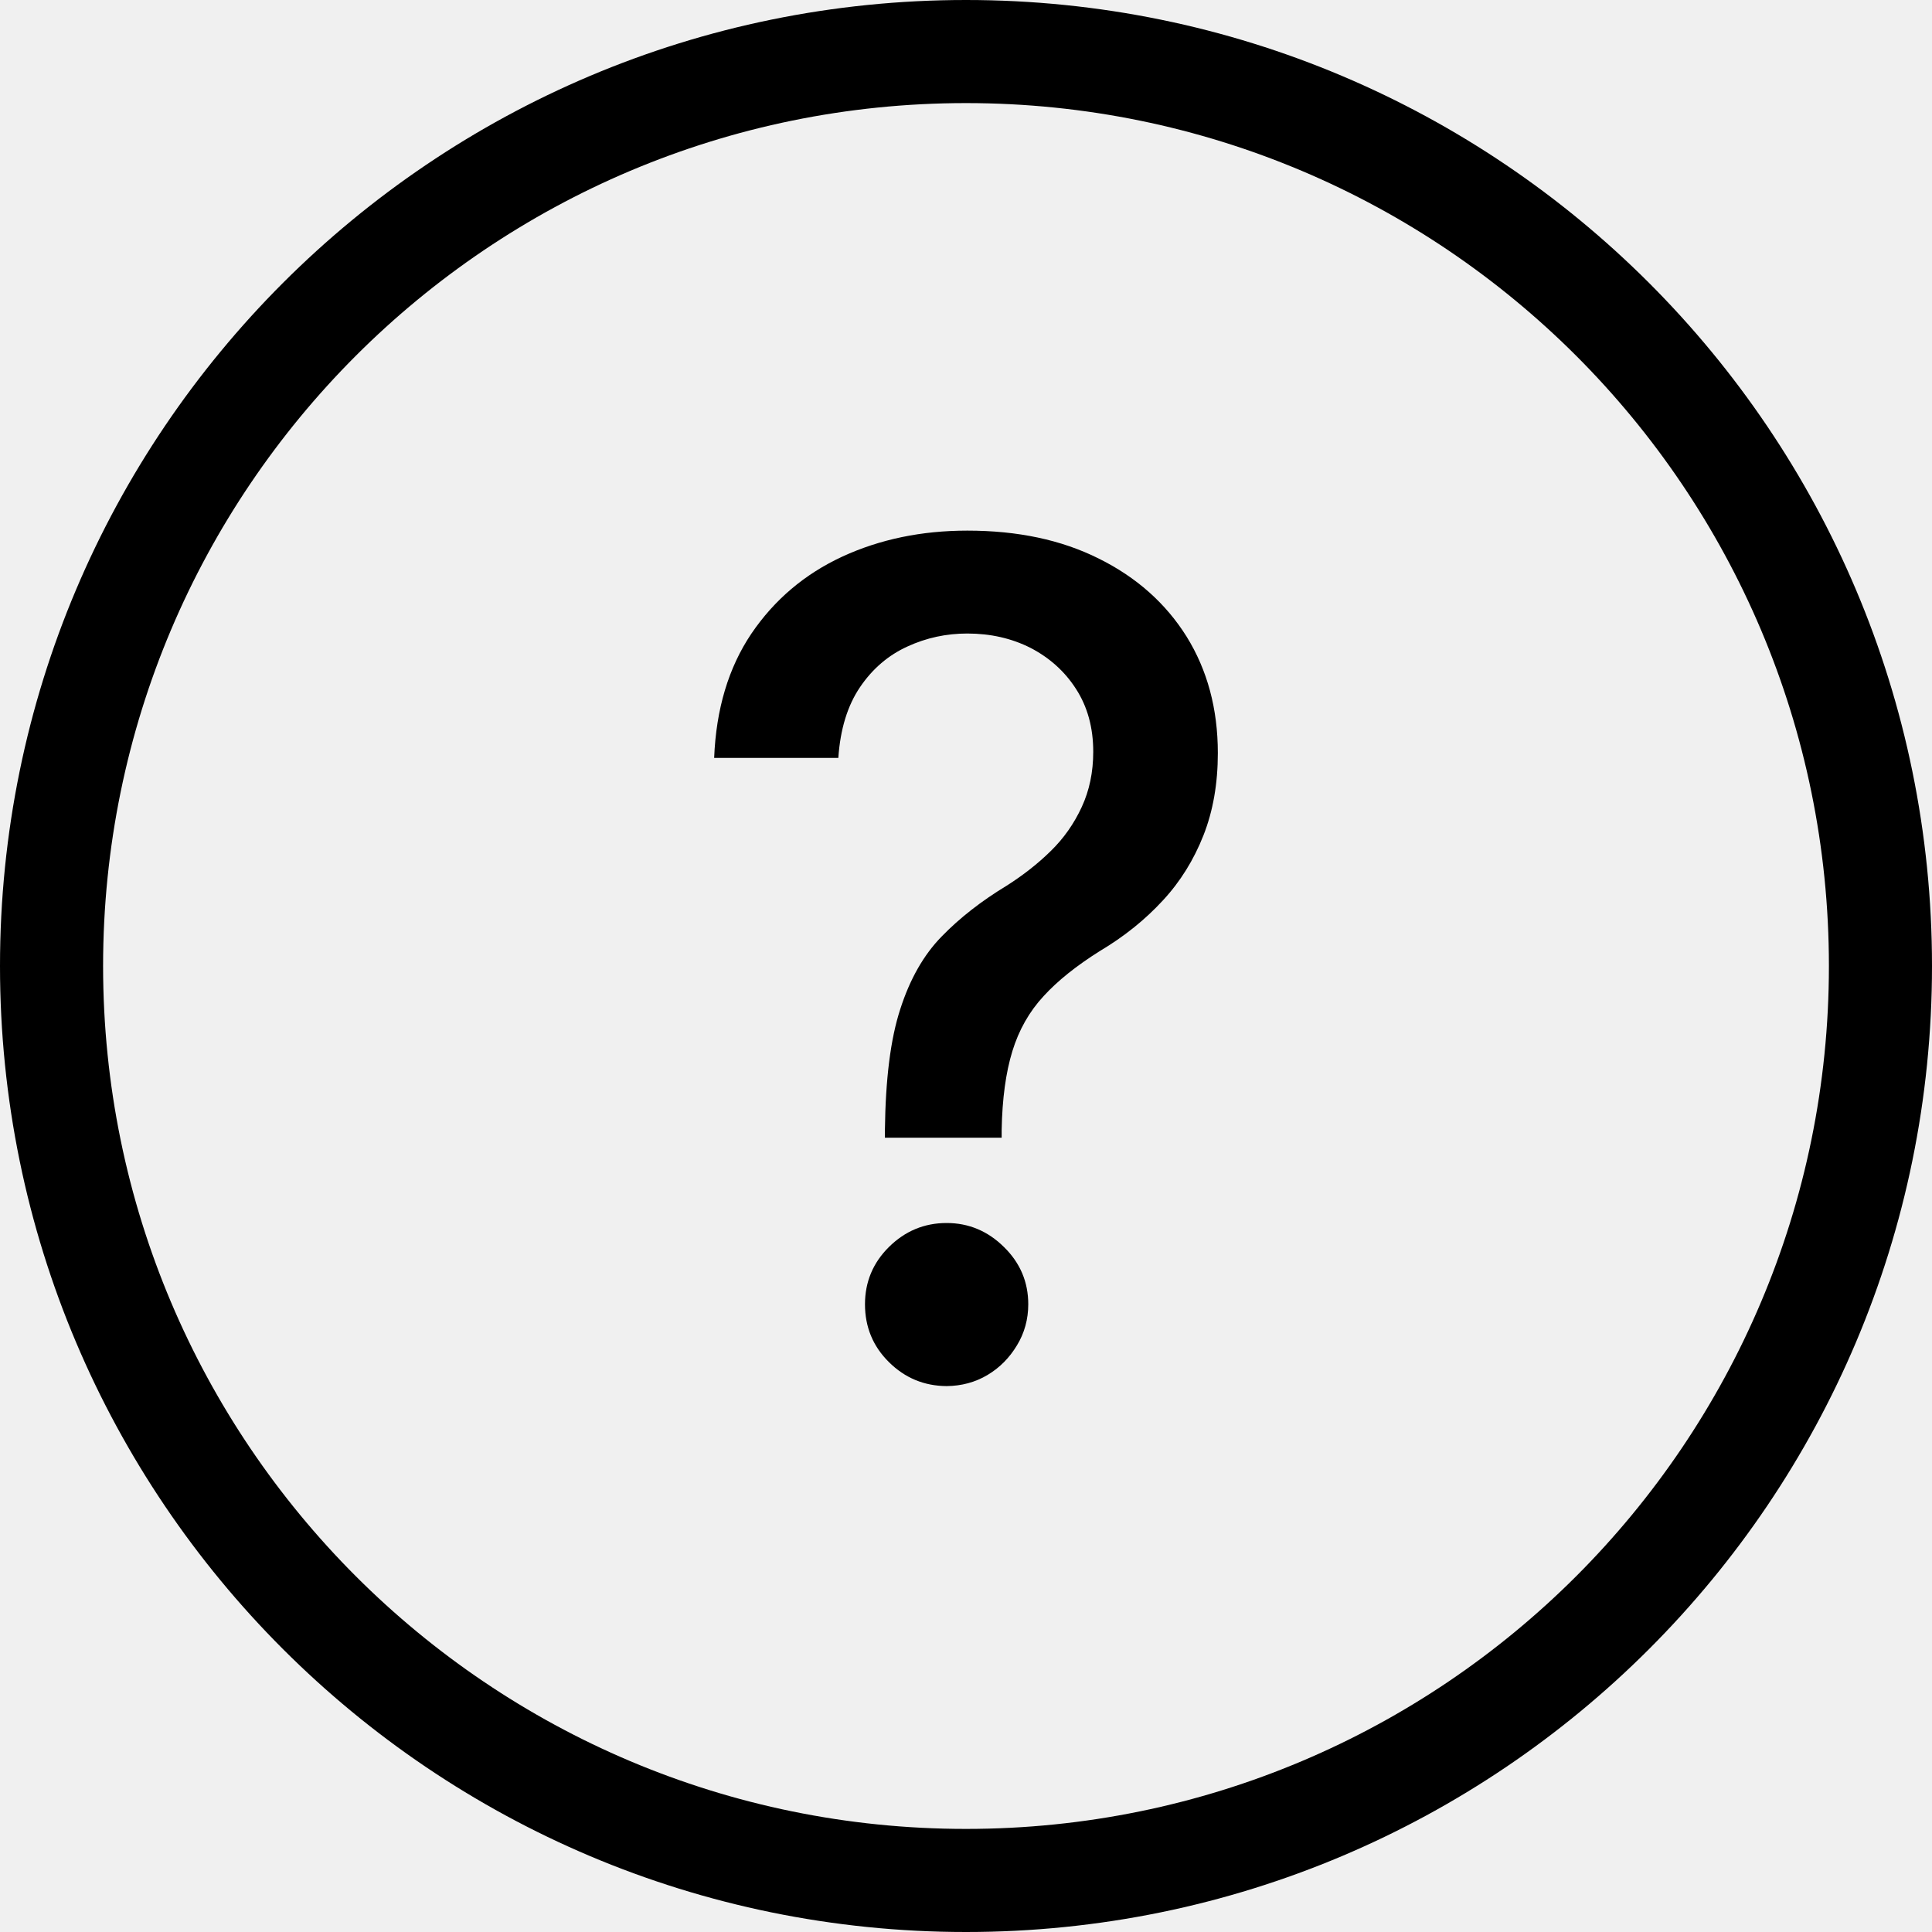
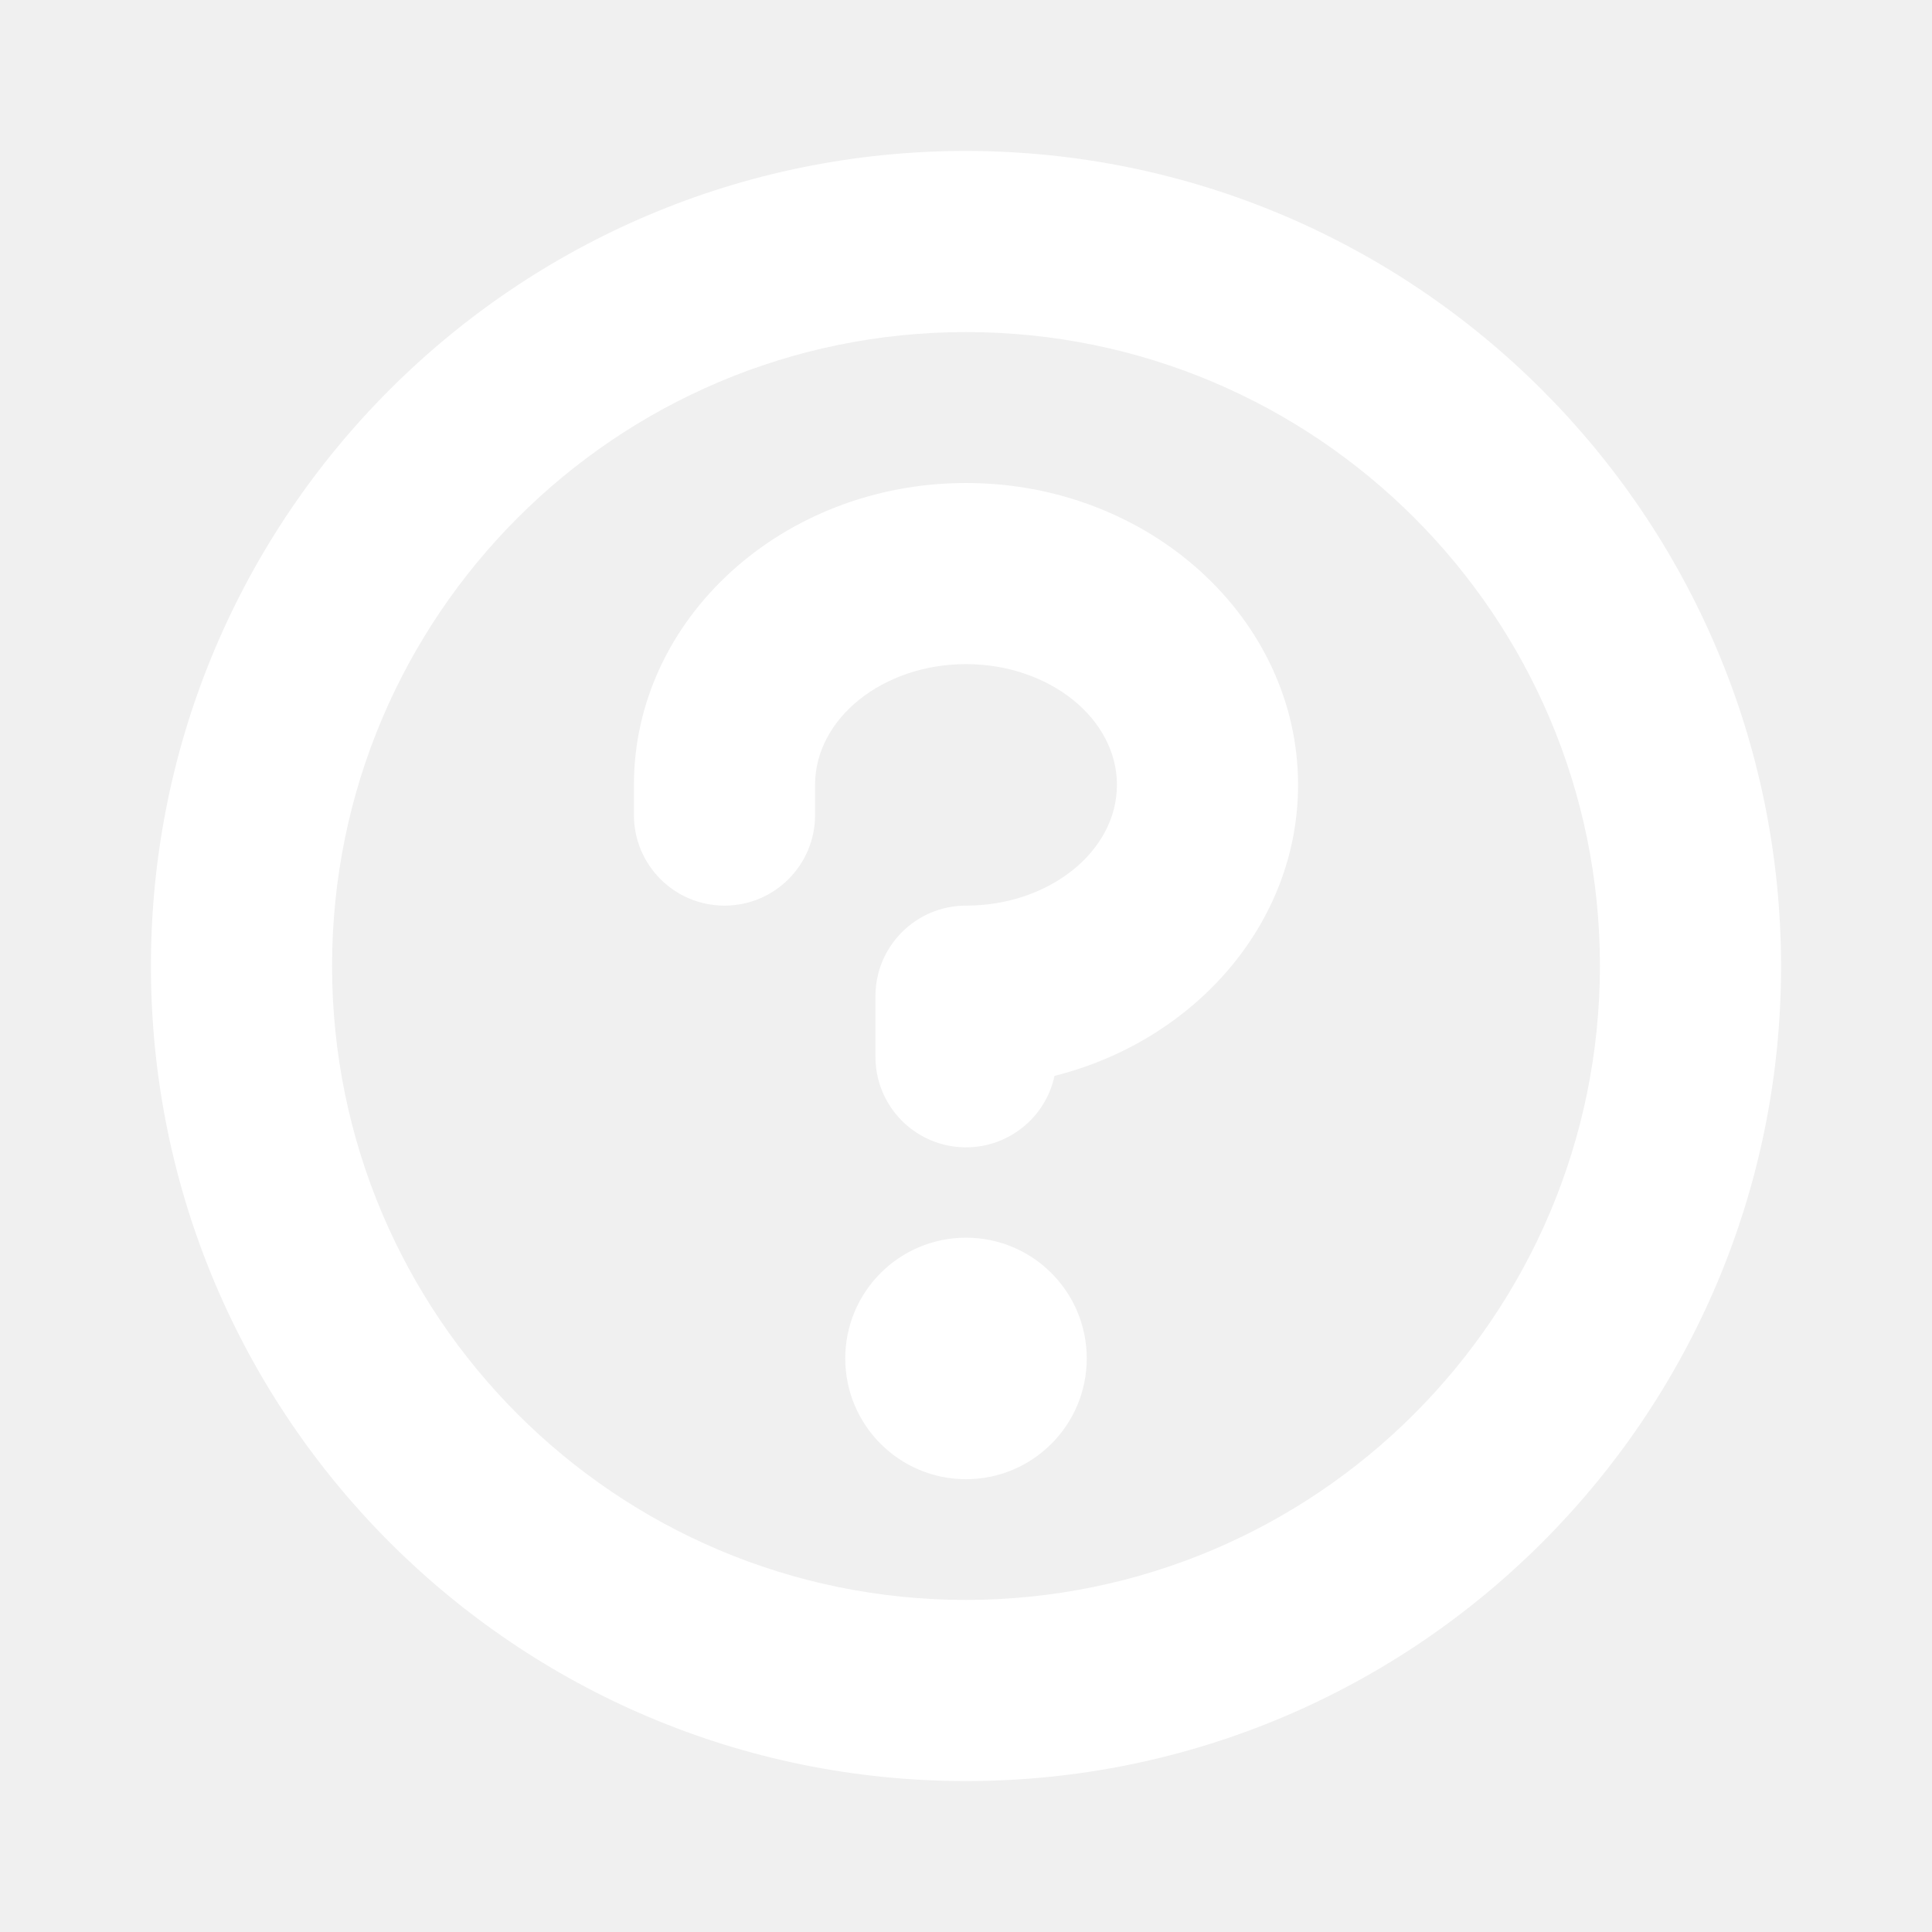
- <svg xmlns="http://www.w3.org/2000/svg" shape-rendering="geometricPrecision" text-rendering="geometricPrecision" image-rendering="optimizeQuality" fill-rule="evenodd" clip-rule="evenodd" viewBox="0 0 512 512">
-   <path fill-rule="nonzero" d="M256 0c70.69 0 134.7 28.66 181.02 74.98C483.34 121.31 512 185.31 512 256c0 70.69-28.66 134.7-74.98 181.02C390.7 483.34 326.69 512 256 512c-70.69 0-134.69-28.66-181.02-74.98C28.66 390.7 0 326.69 0 256c0-70.69 28.66-134.69 74.98-181.02C121.31 28.66 185.31 0 256 0zm-21.49 301.51v-2.03c.16-13.46 1.48-24.12 4.07-32.05 2.54-7.92 6.19-14.37 10.97-19.25 4.77-4.92 10.51-9.39 17.22-13.46 4.31-2.74 8.22-5.78 11.68-9.18 3.45-3.36 6.19-7.27 8.23-11.69 2.02-4.37 3.04-9.24 3.04-14.62 0-6.4-1.52-11.94-4.57-16.66-3-4.68-7.06-8.28-12.04-10.87-5.03-2.54-10.61-3.81-16.76-3.81-5.53 0-10.81 1.11-15.89 3.45-5.03 2.29-9.25 5.89-12.55 10.77-3.3 4.87-5.23 11.12-5.74 18.74h-32.91c.51-12.95 3.81-23.92 9.85-32.91 6.1-8.99 14.13-15.8 24.08-20.42 10.01-4.62 21.08-6.9 33.16-6.9 13.31 0 24.89 2.43 34.84 7.41 9.96 4.93 17.73 11.83 23.27 20.67 5.48 8.84 8.28 19.1 8.28 30.88 0 8.08-1.27 15.34-3.81 21.79-2.54 6.45-6.1 12.24-10.77 17.27-4.68 5.08-10.21 9.54-16.71 13.41-6.15 3.86-11.12 7.82-14.88 11.93-3.81 4.11-6.56 8.99-8.28 14.58-1.73 5.63-2.69 12.59-2.84 20.92v2.03h-30.94zm16.36 65.82c-5.94-.04-11.02-2.13-15.29-6.35-4.26-4.21-6.35-9.34-6.35-15.33 0-5.89 2.09-10.97 6.35-15.19 4.27-4.21 9.35-6.35 15.29-6.35 5.84 0 10.92 2.14 15.18 6.35 4.32 4.22 6.45 9.3 6.45 15.19 0 3.96-1.01 7.62-2.99 10.87-1.98 3.3-4.57 5.94-7.82 7.87-3.25 1.93-6.86 2.9-10.82 2.94zM417.71 94.29C376.33 52.92 319.15 27.32 256 27.32c-63.15 0-120.32 25.6-161.71 66.97C52.92 135.68 27.32 192.85 27.32 256c0 63.15 25.6 120.33 66.97 161.71 41.39 41.37 98.56 66.97 161.71 66.97 63.15 0 120.33-25.6 161.71-66.97 41.37-41.38 66.97-98.56 66.97-161.71 0-63.15-25.6-120.32-66.97-161.71z" />
+ <svg xmlns="http://www.w3.org/2000/svg" width="1em" height="1em" viewBox="0 0 256 256">
+   <path fill="white" d="M144 180a16 16 0 1 1-16-16a16 16 0 0 1 16 16m92-52A108 108 0 1 1 128 20a108.12 108.12 0 0 1 108 108m-24 0a84 84 0 1 0-84 84a84.09 84.09 0 0 0 84-84m-84-64c-24.26 0-44 17.94-44 40v4a12 12 0 0 0 24 0v-4c0-8.82 9-16 20-16s20 7.18 20 16s-9 16-20 16a12 12 0 0 0-12 12v8a12 12 0 0 0 23.73 2.56C158.31 137.88 172 122.37 172 104c0-22.06-19.74-40-44-40" />
</svg>
